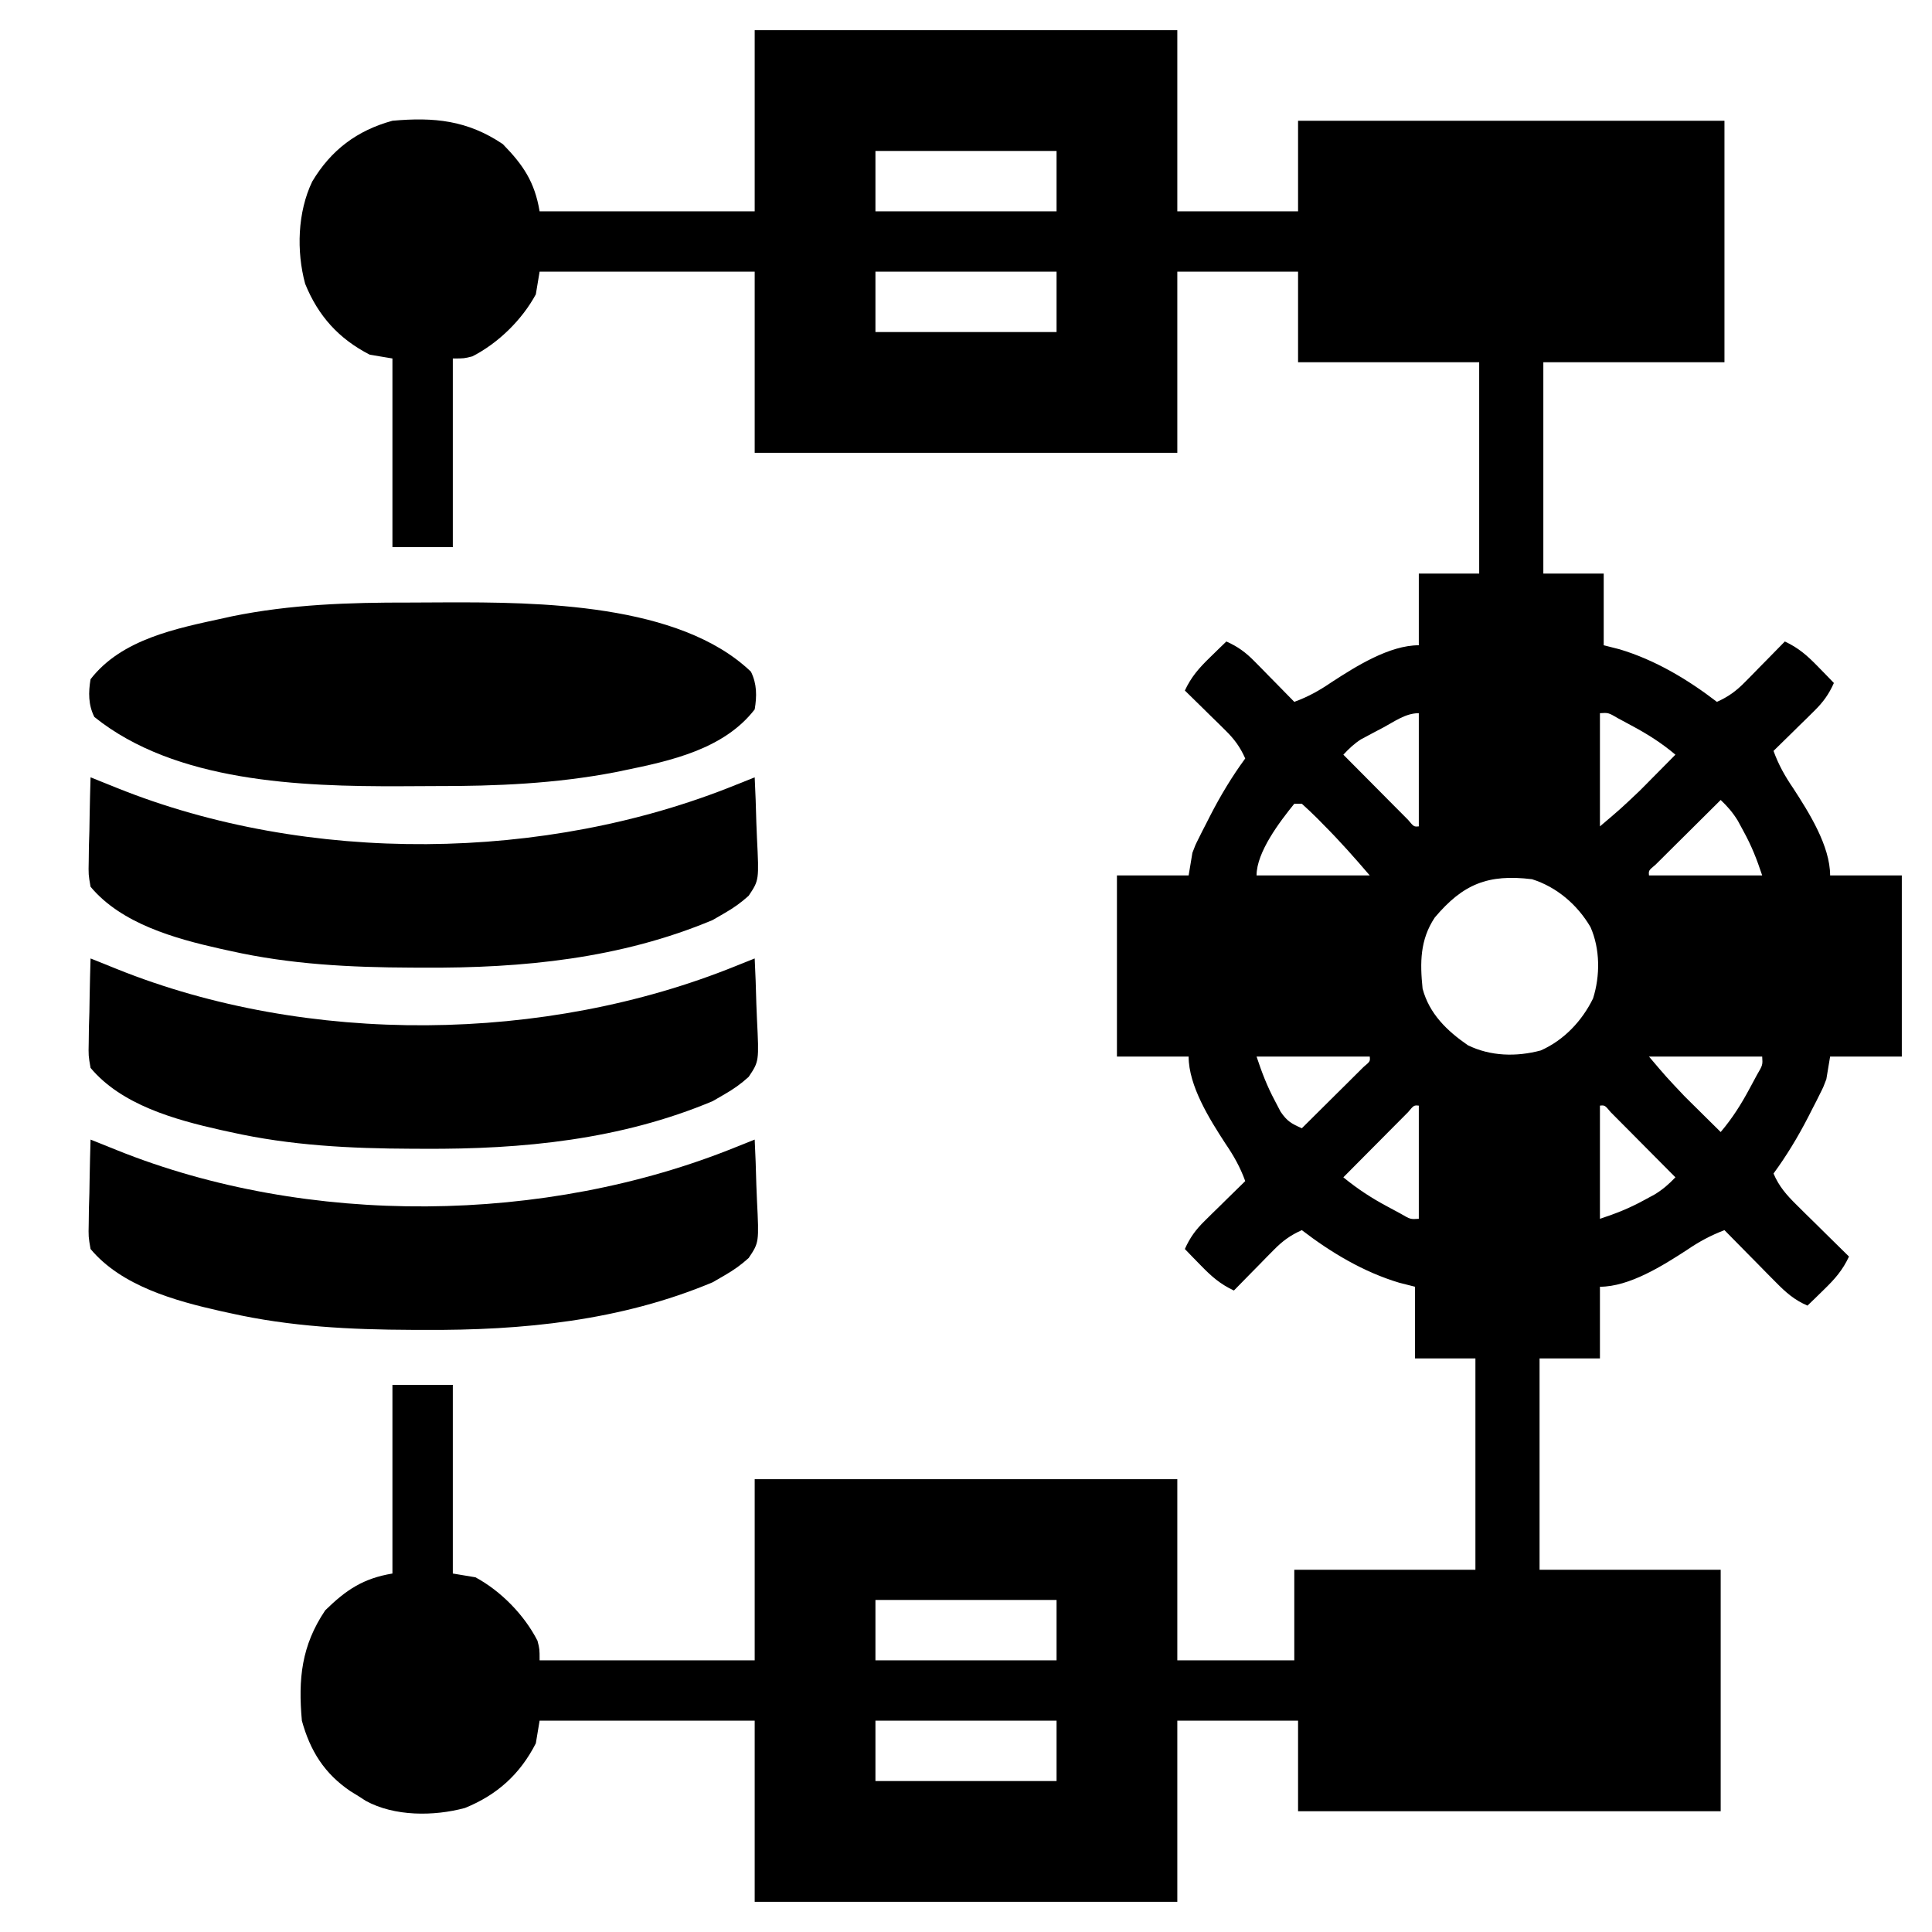
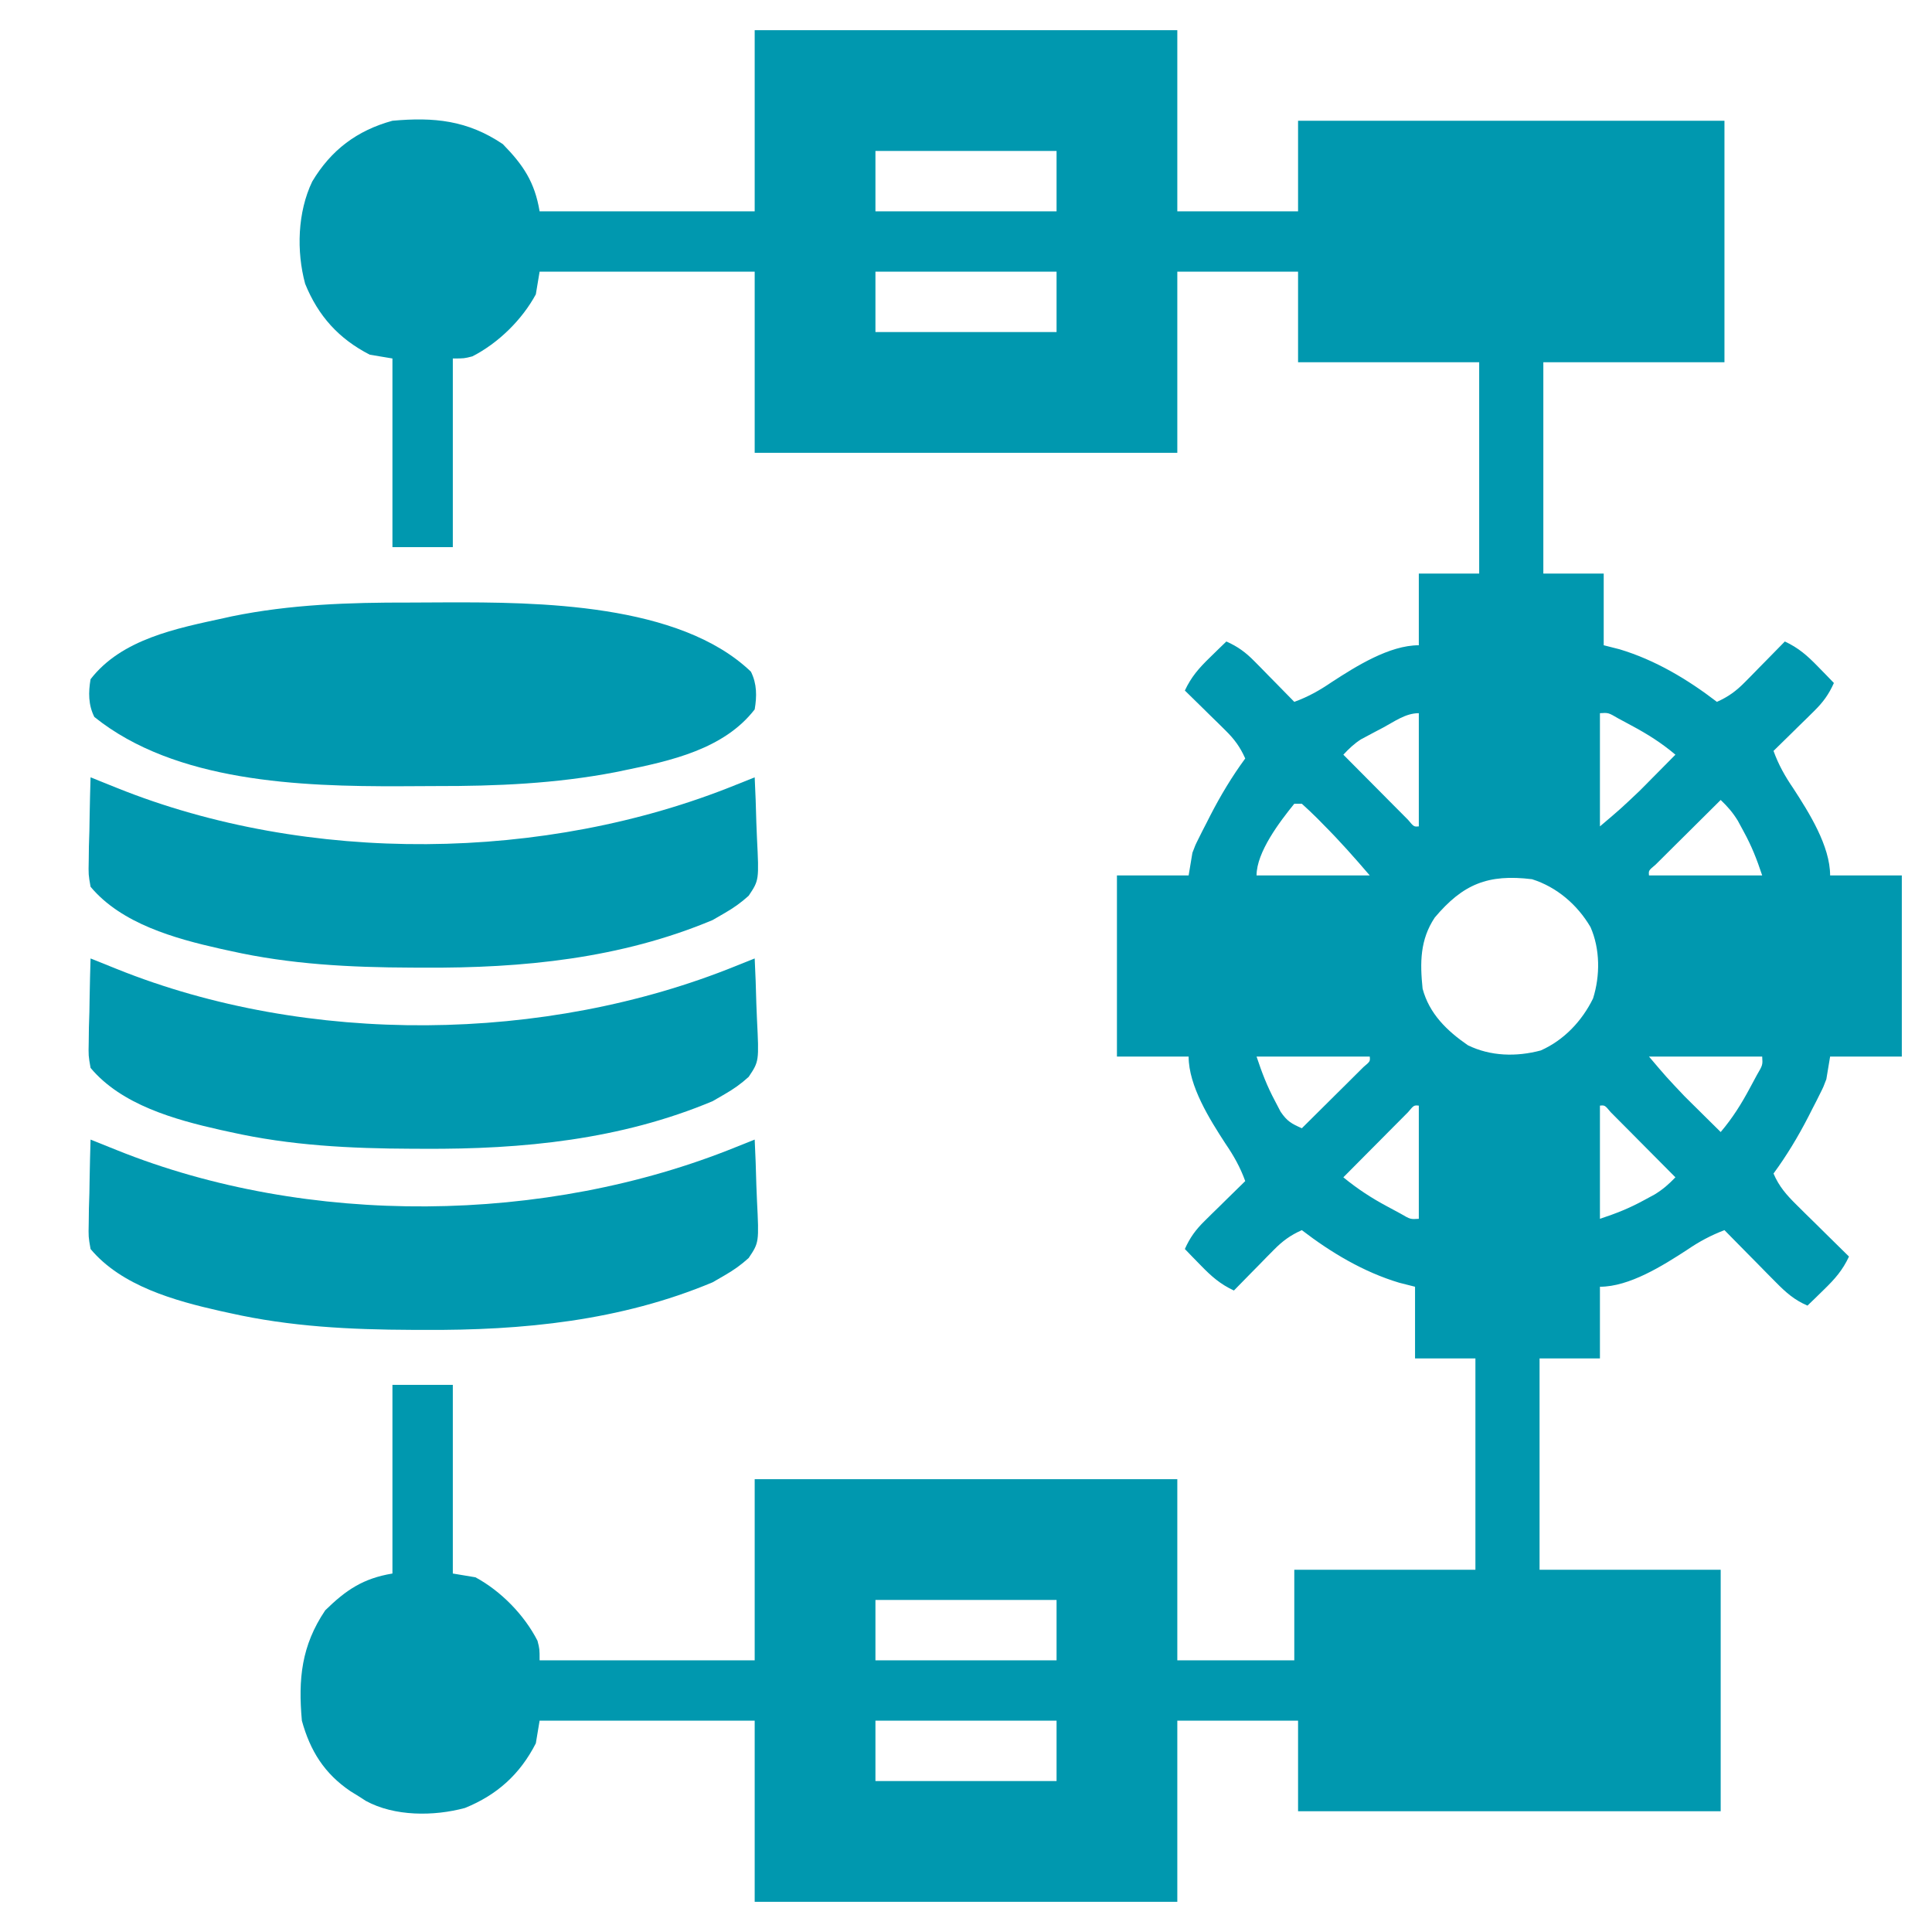
<svg xmlns="http://www.w3.org/2000/svg" version="1.1" width="512" height="512">
-   <path d="M0 0 C36.96 0 73.92 0 112 0 C112 15.84 112 31.68 112 48 C122.56 48 133.12 48 144 48 C144 40.08 144 32.16 144 24 C181.29 24 218.58 24 257 24 C257 45.12 257 66.24 257 88 C241.16 88 225.32 88 209 88 C209 106.48 209 124.96 209 144 C214.28 144 219.56 144 225 144 C225 150.27 225 156.54 225 163 C226.382 163.351 227.764 163.701 229.188 164.062 C238.62 166.89 247.22 172.029 255 178 C258.043 176.642 260.123 175.115 262.453 172.742 C263.072 172.117 263.691 171.492 264.328 170.848 C264.962 170.197 265.597 169.546 266.25 168.875 C266.9 168.216 267.549 167.558 268.219 166.879 C269.817 165.257 271.411 163.631 273 162 C276.633 163.696 278.945 165.738 281.75 168.625 C282.549 169.442 283.348 170.26 284.172 171.102 C284.775 171.728 285.378 172.355 286 173 C284.642 176.043 283.115 178.123 280.742 180.453 C279.804 181.381 279.804 181.381 278.848 182.328 C278.197 182.962 277.546 183.597 276.875 184.25 C276.216 184.9 275.558 185.549 274.879 186.219 C273.257 187.817 271.631 189.411 270 191 C271.344 194.697 273.033 197.697 275.25 200.938 C279.415 207.355 285 216.201 285 224 C291.27 224 297.54 224 304 224 C304 239.84 304 255.68 304 272 C297.73 272 291.46 272 285 272 C284.67 273.98 284.34 275.96 284 278 C283.247 280.007 283.247 280.007 282.363 281.77 C282.036 282.427 281.708 283.084 281.371 283.762 C281.022 284.438 280.672 285.115 280.312 285.812 C279.957 286.514 279.601 287.215 279.234 287.938 C276.515 293.211 273.513 298.21 270 303 C271.487 306.466 273.457 308.69 276.133 311.328 C276.938 312.127 277.744 312.927 278.574 313.75 C279.416 314.575 280.258 315.4 281.125 316.25 C282.399 317.511 282.399 317.511 283.699 318.797 C285.795 320.869 287.895 322.937 290 325 C288.304 328.633 286.262 330.945 283.375 333.75 C282.558 334.549 281.74 335.348 280.898 336.172 C280.272 336.775 279.645 337.378 279 338 C275.534 336.513 273.31 334.543 270.672 331.867 C269.873 331.062 269.073 330.256 268.25 329.426 C267.425 328.584 266.6 327.742 265.75 326.875 C264.91 326.026 264.069 325.176 263.203 324.301 C261.131 322.205 259.063 320.105 257 318 C253.325 319.416 250.316 321.024 247.062 323.25 C240.645 327.415 231.799 333 224 333 C224 339.27 224 345.54 224 352 C218.72 352 213.44 352 208 352 C208 370.48 208 388.96 208 408 C223.84 408 239.68 408 256 408 C256 429.12 256 450.24 256 472 C219.04 472 182.08 472 144 472 C144 464.08 144 456.16 144 448 C133.44 448 122.88 448 112 448 C112 463.84 112 479.68 112 496 C75.04 496 38.08 496 0 496 C0 480.16 0 464.32 0 448 C-18.81 448 -37.62 448 -57 448 C-57.33 449.98 -57.66 451.96 -58 454 C-62.215 462.23 -68.272 467.674 -76.789 471.133 C-85.026 473.358 -95.461 473.398 -103.047 469.258 C-103.691 468.843 -104.336 468.428 -105 468 C-105.706 467.564 -106.413 467.129 -107.141 466.68 C-114.046 461.999 -117.797 456 -120 448 C-120.993 436.958 -120.132 428.139 -113.812 418.75 C-108.254 413.315 -103.745 410.291 -96 409 C-96 392.5 -96 376 -96 359 C-90.72 359 -85.44 359 -80 359 C-80 375.5 -80 392 -80 409 C-78.02 409.33 -76.04 409.66 -74 410 C-67.23 413.657 -61.055 419.98 -57.562 426.812 C-57 429 -57 429 -57 432 C-38.19 432 -19.38 432 0 432 C0 416.16 0 400.32 0 384 C36.96 384 73.92 384 112 384 C112 399.84 112 415.68 112 432 C122.23 432 132.46 432 143 432 C143 424.08 143 416.16 143 408 C158.84 408 174.68 408 191 408 C191 389.52 191 371.04 191 352 C185.72 352 180.44 352 175 352 C175 345.73 175 339.46 175 333 C173.618 332.649 172.236 332.299 170.812 331.938 C161.38 329.11 152.78 323.971 145 318 C141.957 319.358 139.877 320.885 137.547 323.258 C136.928 323.883 136.309 324.508 135.672 325.152 C135.038 325.803 134.403 326.454 133.75 327.125 C133.1 327.784 132.451 328.442 131.781 329.121 C130.183 330.743 128.589 332.369 127 334 C123.367 332.304 121.055 330.262 118.25 327.375 C117.051 326.149 117.051 326.149 115.828 324.898 C115.225 324.272 114.622 323.645 114 323 C115.358 319.957 116.885 317.877 119.258 315.547 C119.883 314.928 120.508 314.309 121.152 313.672 C122.129 312.721 122.129 312.721 123.125 311.75 C123.784 311.1 124.442 310.451 125.121 309.781 C126.743 308.183 128.369 306.589 130 305 C128.656 301.303 126.967 298.303 124.75 295.062 C120.585 288.645 115 279.799 115 272 C108.73 272 102.46 272 96 272 C96 256.16 96 240.32 96 224 C102.27 224 108.54 224 115 224 C115.33 222.02 115.66 220.04 116 218 C116.753 215.993 116.753 215.993 117.637 214.23 C117.964 213.573 118.292 212.916 118.629 212.238 C119.153 211.223 119.153 211.223 119.688 210.188 C120.043 209.486 120.399 208.785 120.766 208.062 C123.485 202.789 126.487 197.79 130 193 C128.642 189.957 127.115 187.877 124.742 185.547 C124.117 184.928 123.492 184.309 122.848 183.672 C122.197 183.038 121.546 182.403 120.875 181.75 C120.216 181.1 119.558 180.451 118.879 179.781 C117.257 178.183 115.631 176.589 114 175 C115.696 171.367 117.738 169.055 120.625 166.25 C121.851 165.051 121.851 165.051 123.102 163.828 C123.728 163.225 124.355 162.622 125 162 C128.043 163.358 130.123 164.885 132.453 167.258 C133.072 167.883 133.691 168.508 134.328 169.152 C135.279 170.129 135.279 170.129 136.25 171.125 C136.9 171.784 137.549 172.442 138.219 173.121 C139.817 174.743 141.411 176.369 143 178 C146.697 176.656 149.697 174.967 152.938 172.75 C159.355 168.585 168.201 163 176 163 C176 156.73 176 150.46 176 144 C181.28 144 186.56 144 192 144 C192 125.52 192 107.04 192 88 C176.16 88 160.32 88 144 88 C144 80.08 144 72.16 144 64 C133.44 64 122.88 64 112 64 C112 79.84 112 95.68 112 112 C75.04 112 38.08 112 0 112 C0 96.16 0 80.32 0 64 C-18.81 64 -37.62 64 -57 64 C-57.33 65.98 -57.66 67.96 -58 70 C-61.657 76.77 -67.98 82.945 -74.812 86.438 C-77 87 -77 87 -80 87 C-80 103.5 -80 120 -80 137 C-85.28 137 -90.56 137 -96 137 C-96 120.5 -96 104 -96 87 C-97.98 86.67 -99.96 86.34 -102 86 C-110.23 81.784 -115.677 75.726 -119.133 67.207 C-121.469 58.568 -121.15 48.22 -117.258 40.109 C-112.282 31.765 -105.394 26.576 -96 24 C-84.958 23.007 -76.139 23.868 -66.75 30.188 C-61.315 35.746 -58.291 40.255 -57 48 C-38.19 48 -19.38 48 0 48 C0 32.16 0 16.32 0 0 Z M32 32 C32 37.28 32 42.56 32 48 C47.84 48 63.68 48 80 48 C80 42.72 80 37.44 80 32 C64.16 32 48.32 32 32 32 Z M32 64 C32 69.28 32 74.56 32 80 C47.84 80 63.68 80 80 80 C80 74.72 80 69.44 80 64 C64.16 64 48.32 64 32 64 Z M166.562 184.812 C165.881 185.169 165.2 185.525 164.498 185.893 C163.84 186.244 163.182 186.595 162.504 186.957 C161.904 187.276 161.304 187.596 160.686 187.925 C158.856 189.092 157.477 190.418 156 192 C159.142 195.171 162.289 198.336 165.438 201.5 C166.784 202.859 166.784 202.859 168.158 204.246 C169.012 205.103 169.866 205.961 170.746 206.844 C171.537 207.64 172.328 208.436 173.142 209.256 C174.697 211.114 174.697 211.114 176 211 C176 201.1 176 191.2 176 181 C172.51 181 169.581 183.191 166.562 184.812 Z M224 181 C224 190.9 224 200.8 224 211 C229.42 206.408 229.42 206.408 234.527 201.57 C235.373 200.72 235.373 200.72 236.236 199.852 C236.798 199.282 237.359 198.712 237.938 198.125 C238.526 197.532 239.114 196.939 239.721 196.328 C241.149 194.888 242.575 193.444 244 192 C240.32 188.88 236.566 186.52 232.312 184.25 C231.174 183.636 230.036 183.023 228.863 182.391 C226.231 180.854 226.231 180.854 224 181 Z M256 204 C252.829 207.142 249.664 210.289 246.5 213.438 C245.594 214.335 244.688 215.233 243.754 216.158 C242.468 217.439 242.468 217.439 241.156 218.746 C239.962 219.932 239.962 219.932 238.744 221.142 C236.886 222.697 236.886 222.697 237 224 C246.9 224 256.8 224 267 224 C265.549 219.646 264.223 216.255 262.062 212.312 C261.558 211.381 261.054 210.449 260.535 209.488 C259.17 207.276 257.857 205.778 256 204 Z M143 205 C139.194 209.698 133 217.796 133 224 C142.9 224 152.8 224 163 224 C159.016 219.352 155.062 214.88 150.75 210.562 C150.221 210.022 149.693 209.481 149.148 208.924 C147.805 207.575 146.407 206.282 145 205 C144.34 205 143.68 205 143 205 Z M180.227 235.156 C176.294 241.067 176.301 247.121 177 254 C178.773 260.645 183.447 265.174 189 269 C194.999 271.941 201.883 272.099 208.312 270.383 C214.441 267.678 219.24 262.591 222.172 256.609 C224.078 250.603 224.064 243.497 221.5 237.688 C218.02 231.755 212.564 227.068 206 225 C194.276 223.574 187.693 226.314 180.227 235.156 Z M133 272 C134.438 276.314 135.773 279.807 137.875 283.75 C138.367 284.694 138.86 285.637 139.367 286.609 C141.12 289.176 142.239 289.763 145 291 C148.004 288.025 151.003 285.044 154 282.062 C154.859 281.212 155.717 280.362 156.602 279.486 C157.414 278.677 158.226 277.869 159.062 277.035 C159.817 276.286 160.571 275.537 161.348 274.766 C163.114 273.281 163.114 273.281 163 272 C153.1 272 143.2 272 133 272 Z M237 272 C241.592 277.42 241.592 277.42 246.43 282.527 C246.997 283.091 247.564 283.655 248.148 284.236 C248.718 284.798 249.288 285.359 249.875 285.938 C250.468 286.526 251.061 287.114 251.672 287.721 C253.112 289.149 254.556 290.575 256 292 C259.12 288.32 261.48 284.566 263.75 280.312 C264.67 278.605 264.67 278.605 265.609 276.863 C267.146 274.231 267.146 274.231 267 272 C257.1 272 247.2 272 237 272 Z M173.142 286.744 C172.352 287.54 171.561 288.336 170.746 289.156 C169.892 290.013 169.038 290.871 168.158 291.754 C167.26 292.66 166.363 293.566 165.438 294.5 C164.085 295.859 164.085 295.859 162.705 297.246 C160.468 299.495 158.233 301.747 156 304 C159.736 307.059 163.421 309.473 167.688 311.75 C169.395 312.67 169.395 312.67 171.137 313.609 C173.769 315.146 173.769 315.146 176 315 C176 305.1 176 295.2 176 285 C174.697 284.886 174.697 284.886 173.142 286.744 Z M224 285 C224 294.9 224 304.8 224 315 C228.354 313.549 231.745 312.223 235.688 310.062 C236.619 309.558 237.551 309.054 238.512 308.535 C240.724 307.17 242.222 305.857 244 304 C240.858 300.829 237.711 297.664 234.562 294.5 C233.665 293.594 232.767 292.688 231.842 291.754 C230.988 290.897 230.134 290.039 229.254 289.156 C228.463 288.36 227.672 287.564 226.858 286.744 C225.303 284.886 225.303 284.886 224 285 Z M32 416 C32 421.28 32 426.56 32 432 C47.84 432 63.68 432 80 432 C80 426.72 80 421.44 80 416 C64.16 416 48.32 416 32 416 Z M32 448 C32 453.28 32 458.56 32 464 C47.84 464 63.68 464 80 464 C80 458.72 80 453.44 80 448 C64.16 448 48.32 448 32 448 Z " fill="#000000" transform="translate(200,8)" />
-   <path d="M0 0 C3.198 0.003 6.396 -0.02 9.594 -0.046 C34.079 -0.12 71.62 0.137 90.598 18.316 C92.21 21.54 92.189 24.829 91.598 28.316 C83.439 38.875 69.291 41.961 56.848 44.503 C56.1 44.658 55.353 44.813 54.582 44.972 C38.843 47.989 23.184 48.664 7.196 48.631 C3.998 48.628 0.8 48.652 -2.398 48.677 C-28.751 48.758 -61.899 47.611 -83.402 30.316 C-85.014 27.091 -84.993 23.803 -84.402 20.316 C-76.168 9.66 -61.601 6.848 -49.089 4.128 C-48.045 3.896 -48.045 3.896 -46.979 3.659 C-31.434 0.472 -15.816 -0.032 0 0 Z " fill="#000000" transform="translate(108.4019,159.6843)" />
-   <path d="M0 0 C4.645 1.856 4.645 1.856 6.947 2.79 C57.577 23.172 120.564 22.45 171 2 C172.666 1.333 174.333 0.666 176 0 C176.199 4.001 176.344 8.001 176.439 12.006 C176.479 13.365 176.534 14.724 176.604 16.082 C177.162 27.264 177.162 27.264 174.403 31.386 C172.365 33.233 170.384 34.635 168 36 C166.964 36.601 165.927 37.201 164.859 37.82 C140.502 48.041 114.5 50.598 88.312 50.438 C87.269 50.435 86.225 50.432 85.149 50.429 C68.811 50.365 52.999 49.59 37 46 C36.139 45.813 35.278 45.626 34.391 45.433 C22.334 42.719 8.183 38.798 0 29 C-0.568 25.77 -0.568 25.77 -0.488 22.168 C-0.472 20.876 -0.456 19.583 -0.439 18.252 C-0.398 16.897 -0.355 15.542 -0.312 14.188 C-0.287 12.813 -0.265 11.439 -0.244 10.064 C-0.185 6.709 -0.103 3.355 0 0 Z " fill="#000000" transform="translate(24,302)" />
-   <path d="M0 0 C4.645 1.856 4.645 1.856 6.947 2.79 C57.577 23.172 120.564 22.45 171 2 C172.666 1.333 174.333 0.666 176 0 C176.199 4.001 176.344 8.001 176.439 12.006 C176.479 13.365 176.534 14.724 176.604 16.082 C177.162 27.264 177.162 27.264 174.403 31.386 C172.365 33.233 170.384 34.635 168 36 C166.964 36.601 165.927 37.201 164.859 37.82 C140.502 48.041 114.5 50.598 88.312 50.438 C87.269 50.435 86.225 50.432 85.149 50.429 C68.811 50.365 52.999 49.59 37 46 C36.139 45.813 35.278 45.626 34.391 45.433 C22.334 42.719 8.183 38.798 0 29 C-0.568 25.77 -0.568 25.77 -0.488 22.168 C-0.472 20.876 -0.456 19.583 -0.439 18.252 C-0.398 16.897 -0.355 15.542 -0.312 14.188 C-0.287 12.813 -0.265 11.439 -0.244 10.064 C-0.185 6.709 -0.103 3.355 0 0 Z " fill="#000000" transform="translate(24,254)" />
-   <path d="M0 0 C4.645 1.856 4.645 1.856 6.947 2.79 C57.577 23.172 120.564 22.45 171 2 C172.666 1.333 174.333 0.666 176 0 C176.199 4.001 176.344 8.001 176.439 12.006 C176.479 13.365 176.534 14.724 176.604 16.082 C177.162 27.264 177.162 27.264 174.403 31.386 C172.365 33.233 170.384 34.635 168 36 C166.964 36.601 165.927 37.201 164.859 37.82 C140.502 48.041 114.5 50.598 88.312 50.438 C87.269 50.435 86.225 50.432 85.149 50.429 C68.811 50.365 52.999 49.59 37 46 C36.139 45.813 35.278 45.626 34.391 45.433 C22.334 42.719 8.183 38.798 0 29 C-0.568 25.77 -0.568 25.77 -0.488 22.168 C-0.472 20.876 -0.456 19.583 -0.439 18.252 C-0.398 16.897 -0.355 15.542 -0.312 14.188 C-0.287 12.813 -0.265 11.439 -0.244 10.064 C-0.185 6.709 -0.103 3.355 0 0 Z " fill="#000000" transform="translate(24,206)" />
+   <path d="M0 0 C36.96 0 73.92 0 112 0 C112 15.84 112 31.68 112 48 C122.56 48 133.12 48 144 48 C144 40.08 144 32.16 144 24 C181.29 24 218.58 24 257 24 C257 45.12 257 66.24 257 88 C241.16 88 225.32 88 209 88 C209 106.48 209 124.96 209 144 C214.28 144 219.56 144 225 144 C225 150.27 225 156.54 225 163 C226.382 163.351 227.764 163.701 229.188 164.062 C238.62 166.89 247.22 172.029 255 178 C258.043 176.642 260.123 175.115 262.453 172.742 C263.072 172.117 263.691 171.492 264.328 170.848 C264.962 170.197 265.597 169.546 266.25 168.875 C266.9 168.216 267.549 167.558 268.219 166.879 C269.817 165.257 271.411 163.631 273 162 C276.633 163.696 278.945 165.738 281.75 168.625 C282.549 169.442 283.348 170.26 284.172 171.102 C284.775 171.728 285.378 172.355 286 173 C284.642 176.043 283.115 178.123 280.742 180.453 C279.804 181.381 279.804 181.381 278.848 182.328 C278.197 182.962 277.546 183.597 276.875 184.25 C276.216 184.9 275.558 185.549 274.879 186.219 C273.257 187.817 271.631 189.411 270 191 C271.344 194.697 273.033 197.697 275.25 200.938 C279.415 207.355 285 216.201 285 224 C291.27 224 297.54 224 304 224 C304 239.84 304 255.68 304 272 C297.73 272 291.46 272 285 272 C284.67 273.98 284.34 275.96 284 278 C283.247 280.007 283.247 280.007 282.363 281.77 C282.036 282.427 281.708 283.084 281.371 283.762 C281.022 284.438 280.672 285.115 280.312 285.812 C279.957 286.514 279.601 287.215 279.234 287.938 C276.515 293.211 273.513 298.21 270 303 C271.487 306.466 273.457 308.69 276.133 311.328 C276.938 312.127 277.744 312.927 278.574 313.75 C279.416 314.575 280.258 315.4 281.125 316.25 C282.399 317.511 282.399 317.511 283.699 318.797 C285.795 320.869 287.895 322.937 290 325 C288.304 328.633 286.262 330.945 283.375 333.75 C282.558 334.549 281.74 335.348 280.898 336.172 C280.272 336.775 279.645 337.378 279 338 C275.534 336.513 273.31 334.543 270.672 331.867 C269.873 331.062 269.073 330.256 268.25 329.426 C267.425 328.584 266.6 327.742 265.75 326.875 C264.91 326.026 264.069 325.176 263.203 324.301 C261.131 322.205 259.063 320.105 257 318 C253.325 319.416 250.316 321.024 247.062 323.25 C240.645 327.415 231.799 333 224 333 C224 339.27 224 345.54 224 352 C218.72 352 213.44 352 208 352 C208 370.48 208 388.96 208 408 C223.84 408 239.68 408 256 408 C256 429.12 256 450.24 256 472 C219.04 472 182.08 472 144 472 C144 464.08 144 456.16 144 448 C133.44 448 122.88 448 112 448 C112 463.84 112 479.68 112 496 C75.04 496 38.08 496 0 496 C0 480.16 0 464.32 0 448 C-18.81 448 -37.62 448 -57 448 C-57.33 449.98 -57.66 451.96 -58 454 C-62.215 462.23 -68.272 467.674 -76.789 471.133 C-85.026 473.358 -95.461 473.398 -103.047 469.258 C-103.691 468.843 -104.336 468.428 -105 468 C-105.706 467.564 -106.413 467.129 -107.141 466.68 C-114.046 461.999 -117.797 456 -120 448 C-120.993 436.958 -120.132 428.139 -113.812 418.75 C-108.254 413.315 -103.745 410.291 -96 409 C-96 392.5 -96 376 -96 359 C-90.72 359 -85.44 359 -80 359 C-80 375.5 -80 392 -80 409 C-78.02 409.33 -76.04 409.66 -74 410 C-67.23 413.657 -61.055 419.98 -57.562 426.812 C-57 429 -57 429 -57 432 C-38.19 432 -19.38 432 0 432 C0 416.16 0 400.32 0 384 C36.96 384 73.92 384 112 384 C112 399.84 112 415.68 112 432 C122.23 432 132.46 432 143 432 C143 424.08 143 416.16 143 408 C158.84 408 174.68 408 191 408 C191 389.52 191 371.04 191 352 C185.72 352 180.44 352 175 352 C175 345.73 175 339.46 175 333 C173.618 332.649 172.236 332.299 170.812 331.938 C161.38 329.11 152.78 323.971 145 318 C141.957 319.358 139.877 320.885 137.547 323.258 C136.928 323.883 136.309 324.508 135.672 325.152 C135.038 325.803 134.403 326.454 133.75 327.125 C133.1 327.784 132.451 328.442 131.781 329.121 C130.183 330.743 128.589 332.369 127 334 C123.367 332.304 121.055 330.262 118.25 327.375 C117.051 326.149 117.051 326.149 115.828 324.898 C115.225 324.272 114.622 323.645 114 323 C115.358 319.957 116.885 317.877 119.258 315.547 C119.883 314.928 120.508 314.309 121.152 313.672 C122.129 312.721 122.129 312.721 123.125 311.75 C123.784 311.1 124.442 310.451 125.121 309.781 C126.743 308.183 128.369 306.589 130 305 C128.656 301.303 126.967 298.303 124.75 295.062 C120.585 288.645 115 279.799 115 272 C108.73 272 102.46 272 96 272 C96 256.16 96 240.32 96 224 C102.27 224 108.54 224 115 224 C115.33 222.02 115.66 220.04 116 218 C116.753 215.993 116.753 215.993 117.637 214.23 C117.964 213.573 118.292 212.916 118.629 212.238 C119.153 211.223 119.153 211.223 119.688 210.188 C120.043 209.486 120.399 208.785 120.766 208.062 C123.485 202.789 126.487 197.79 130 193 C128.642 189.957 127.115 187.877 124.742 185.547 C124.117 184.928 123.492 184.309 122.848 183.672 C122.197 183.038 121.546 182.403 120.875 181.75 C120.216 181.1 119.558 180.451 118.879 179.781 C117.257 178.183 115.631 176.589 114 175 C115.696 171.367 117.738 169.055 120.625 166.25 C121.851 165.051 121.851 165.051 123.102 163.828 C123.728 163.225 124.355 162.622 125 162 C128.043 163.358 130.123 164.885 132.453 167.258 C133.072 167.883 133.691 168.508 134.328 169.152 C135.279 170.129 135.279 170.129 136.25 171.125 C136.9 171.784 137.549 172.442 138.219 173.121 C139.817 174.743 141.411 176.369 143 178 C146.697 176.656 149.697 174.967 152.938 172.75 C159.355 168.585 168.201 163 176 163 C176 156.73 176 150.46 176 144 C181.28 144 186.56 144 192 144 C192 125.52 192 107.04 192 88 C176.16 88 160.32 88 144 88 C144 80.08 144 72.16 144 64 C133.44 64 122.88 64 112 64 C112 79.84 112 95.68 112 112 C75.04 112 38.08 112 0 112 C0 96.16 0 80.32 0 64 C-18.81 64 -37.62 64 -57 64 C-57.33 65.98 -57.66 67.96 -58 70 C-61.657 76.77 -67.98 82.945 -74.812 86.438 C-77 87 -77 87 -80 87 C-80 103.5 -80 120 -80 137 C-85.28 137 -90.56 137 -96 137 C-96 120.5 -96 104 -96 87 C-97.98 86.67 -99.96 86.34 -102 86 C-110.23 81.784 -115.677 75.726 -119.133 67.207 C-121.469 58.568 -121.15 48.22 -117.258 40.109 C-112.282 31.765 -105.394 26.576 -96 24 C-84.958 23.007 -76.139 23.868 -66.75 30.188 C-61.315 35.746 -58.291 40.255 -57 48 C-38.19 48 -19.38 48 0 48 C0 32.16 0 16.32 0 0 Z M32 32 C32 37.28 32 42.56 32 48 C47.84 48 63.68 48 80 48 C80 42.72 80 37.44 80 32 C64.16 32 48.32 32 32 32 Z M32 64 C32 69.28 32 74.56 32 80 C47.84 80 63.68 80 80 80 C80 74.72 80 69.44 80 64 C64.16 64 48.32 64 32 64 Z M166.562 184.812 C165.881 185.169 165.2 185.525 164.498 185.893 C163.84 186.244 163.182 186.595 162.504 186.957 C161.904 187.276 161.304 187.596 160.686 187.925 C158.856 189.092 157.477 190.418 156 192 C159.142 195.171 162.289 198.336 165.438 201.5 C166.784 202.859 166.784 202.859 168.158 204.246 C169.012 205.103 169.866 205.961 170.746 206.844 C171.537 207.64 172.328 208.436 173.142 209.256 C174.697 211.114 174.697 211.114 176 211 C176 201.1 176 191.2 176 181 C172.51 181 169.581 183.191 166.562 184.812 Z M224 181 C224 190.9 224 200.8 224 211 C229.42 206.408 229.42 206.408 234.527 201.57 C235.373 200.72 235.373 200.72 236.236 199.852 C236.798 199.282 237.359 198.712 237.938 198.125 C238.526 197.532 239.114 196.939 239.721 196.328 C241.149 194.888 242.575 193.444 244 192 C240.32 188.88 236.566 186.52 232.312 184.25 C231.174 183.636 230.036 183.023 228.863 182.391 C226.231 180.854 226.231 180.854 224 181 Z M256 204 C252.829 207.142 249.664 210.289 246.5 213.438 C245.594 214.335 244.688 215.233 243.754 216.158 C242.468 217.439 242.468 217.439 241.156 218.746 C239.962 219.932 239.962 219.932 238.744 221.142 C236.886 222.697 236.886 222.697 237 224 C246.9 224 256.8 224 267 224 C265.549 219.646 264.223 216.255 262.062 212.312 C261.558 211.381 261.054 210.449 260.535 209.488 C259.17 207.276 257.857 205.778 256 204 Z M143 205 C139.194 209.698 133 217.796 133 224 C142.9 224 152.8 224 163 224 C159.016 219.352 155.062 214.88 150.75 210.562 C150.221 210.022 149.693 209.481 149.148 208.924 C147.805 207.575 146.407 206.282 145 205 C144.34 205 143.68 205 143 205 Z M180.227 235.156 C176.294 241.067 176.301 247.121 177 254 C178.773 260.645 183.447 265.174 189 269 C194.999 271.941 201.883 272.099 208.312 270.383 C214.441 267.678 219.24 262.591 222.172 256.609 C224.078 250.603 224.064 243.497 221.5 237.688 C218.02 231.755 212.564 227.068 206 225 C194.276 223.574 187.693 226.314 180.227 235.156 Z M133 272 C134.438 276.314 135.773 279.807 137.875 283.75 C138.367 284.694 138.86 285.637 139.367 286.609 C141.12 289.176 142.239 289.763 145 291 C148.004 288.025 151.003 285.044 154 282.062 C154.859 281.212 155.717 280.362 156.602 279.486 C157.414 278.677 158.226 277.869 159.062 277.035 C159.817 276.286 160.571 275.537 161.348 274.766 C163.114 273.281 163.114 273.281 163 272 C153.1 272 143.2 272 133 272 Z M237 272 C241.592 277.42 241.592 277.42 246.43 282.527 C246.997 283.091 247.564 283.655 248.148 284.236 C248.718 284.798 249.288 285.359 249.875 285.938 C250.468 286.526 251.061 287.114 251.672 287.721 C253.112 289.149 254.556 290.575 256 292 C259.12 288.32 261.48 284.566 263.75 280.312 C264.67 278.605 264.67 278.605 265.609 276.863 C267.146 274.231 267.146 274.231 267 272 C257.1 272 247.2 272 237 272 Z M173.142 286.744 C172.352 287.54 171.561 288.336 170.746 289.156 C169.892 290.013 169.038 290.871 168.158 291.754 C167.26 292.66 166.363 293.566 165.438 294.5 C164.085 295.859 164.085 295.859 162.705 297.246 C160.468 299.495 158.233 301.747 156 304 C159.736 307.059 163.421 309.473 167.688 311.75 C169.395 312.67 169.395 312.67 171.137 313.609 C173.769 315.146 173.769 315.146 176 315 C176 305.1 176 295.2 176 285 C174.697 284.886 174.697 284.886 173.142 286.744 Z M224 285 C224 294.9 224 304.8 224 315 C228.354 313.549 231.745 312.223 235.688 310.062 C236.619 309.558 237.551 309.054 238.512 308.535 C240.724 307.17 242.222 305.857 244 304 C240.858 300.829 237.711 297.664 234.562 294.5 C233.665 293.594 232.767 292.688 231.842 291.754 C230.988 290.897 230.134 290.039 229.254 289.156 C228.463 288.36 227.672 287.564 226.858 286.744 C225.303 284.886 225.303 284.886 224 285 Z M32 416 C32 421.28 32 426.56 32 432 C47.84 432 63.68 432 80 432 C80 426.72 80 421.44 80 416 C64.16 416 48.32 416 32 416 Z M32 448 C32 453.28 32 458.56 32 464 C47.84 464 63.68 464 80 464 C80 458.72 80 453.44 80 448 C64.16 448 48.32 448 32 448 Z " fill="#0098AF" transform="translate(200,8)" />
+   <path d="M0 0 C3.198 0.003 6.396 -0.02 9.594 -0.046 C34.079 -0.12 71.62 0.137 90.598 18.316 C92.21 21.54 92.189 24.829 91.598 28.316 C83.439 38.875 69.291 41.961 56.848 44.503 C56.1 44.658 55.353 44.813 54.582 44.972 C38.843 47.989 23.184 48.664 7.196 48.631 C3.998 48.628 0.8 48.652 -2.398 48.677 C-28.751 48.758 -61.899 47.611 -83.402 30.316 C-85.014 27.091 -84.993 23.803 -84.402 20.316 C-76.168 9.66 -61.601 6.848 -49.089 4.128 C-48.045 3.896 -48.045 3.896 -46.979 3.659 C-31.434 0.472 -15.816 -0.032 0 0 Z " fill="#0098AF" transform="translate(108.4019,159.6843)" />
+   <path d="M0 0 C4.645 1.856 4.645 1.856 6.947 2.79 C57.577 23.172 120.564 22.45 171 2 C172.666 1.333 174.333 0.666 176 0 C176.199 4.001 176.344 8.001 176.439 12.006 C176.479 13.365 176.534 14.724 176.604 16.082 C177.162 27.264 177.162 27.264 174.403 31.386 C172.365 33.233 170.384 34.635 168 36 C166.964 36.601 165.927 37.201 164.859 37.82 C140.502 48.041 114.5 50.598 88.312 50.438 C87.269 50.435 86.225 50.432 85.149 50.429 C68.811 50.365 52.999 49.59 37 46 C36.139 45.813 35.278 45.626 34.391 45.433 C22.334 42.719 8.183 38.798 0 29 C-0.568 25.77 -0.568 25.77 -0.488 22.168 C-0.472 20.876 -0.456 19.583 -0.439 18.252 C-0.398 16.897 -0.355 15.542 -0.312 14.188 C-0.287 12.813 -0.265 11.439 -0.244 10.064 C-0.185 6.709 -0.103 3.355 0 0 Z " fill="#0098AF" transform="translate(24,302)" />
+   <path d="M0 0 C4.645 1.856 4.645 1.856 6.947 2.79 C57.577 23.172 120.564 22.45 171 2 C172.666 1.333 174.333 0.666 176 0 C176.199 4.001 176.344 8.001 176.439 12.006 C176.479 13.365 176.534 14.724 176.604 16.082 C177.162 27.264 177.162 27.264 174.403 31.386 C172.365 33.233 170.384 34.635 168 36 C166.964 36.601 165.927 37.201 164.859 37.82 C140.502 48.041 114.5 50.598 88.312 50.438 C87.269 50.435 86.225 50.432 85.149 50.429 C68.811 50.365 52.999 49.59 37 46 C36.139 45.813 35.278 45.626 34.391 45.433 C22.334 42.719 8.183 38.798 0 29 C-0.568 25.77 -0.568 25.77 -0.488 22.168 C-0.472 20.876 -0.456 19.583 -0.439 18.252 C-0.398 16.897 -0.355 15.542 -0.312 14.188 C-0.287 12.813 -0.265 11.439 -0.244 10.064 C-0.185 6.709 -0.103 3.355 0 0 Z " fill="#0098AF" transform="translate(24,254)" />
+   <path d="M0 0 C4.645 1.856 4.645 1.856 6.947 2.79 C57.577 23.172 120.564 22.45 171 2 C172.666 1.333 174.333 0.666 176 0 C176.199 4.001 176.344 8.001 176.439 12.006 C176.479 13.365 176.534 14.724 176.604 16.082 C177.162 27.264 177.162 27.264 174.403 31.386 C172.365 33.233 170.384 34.635 168 36 C166.964 36.601 165.927 37.201 164.859 37.82 C140.502 48.041 114.5 50.598 88.312 50.438 C87.269 50.435 86.225 50.432 85.149 50.429 C68.811 50.365 52.999 49.59 37 46 C36.139 45.813 35.278 45.626 34.391 45.433 C22.334 42.719 8.183 38.798 0 29 C-0.568 25.77 -0.568 25.77 -0.488 22.168 C-0.472 20.876 -0.456 19.583 -0.439 18.252 C-0.398 16.897 -0.355 15.542 -0.312 14.188 C-0.287 12.813 -0.265 11.439 -0.244 10.064 C-0.185 6.709 -0.103 3.355 0 0 Z " fill="#0098AF" transform="translate(24,206)" />
</svg>
